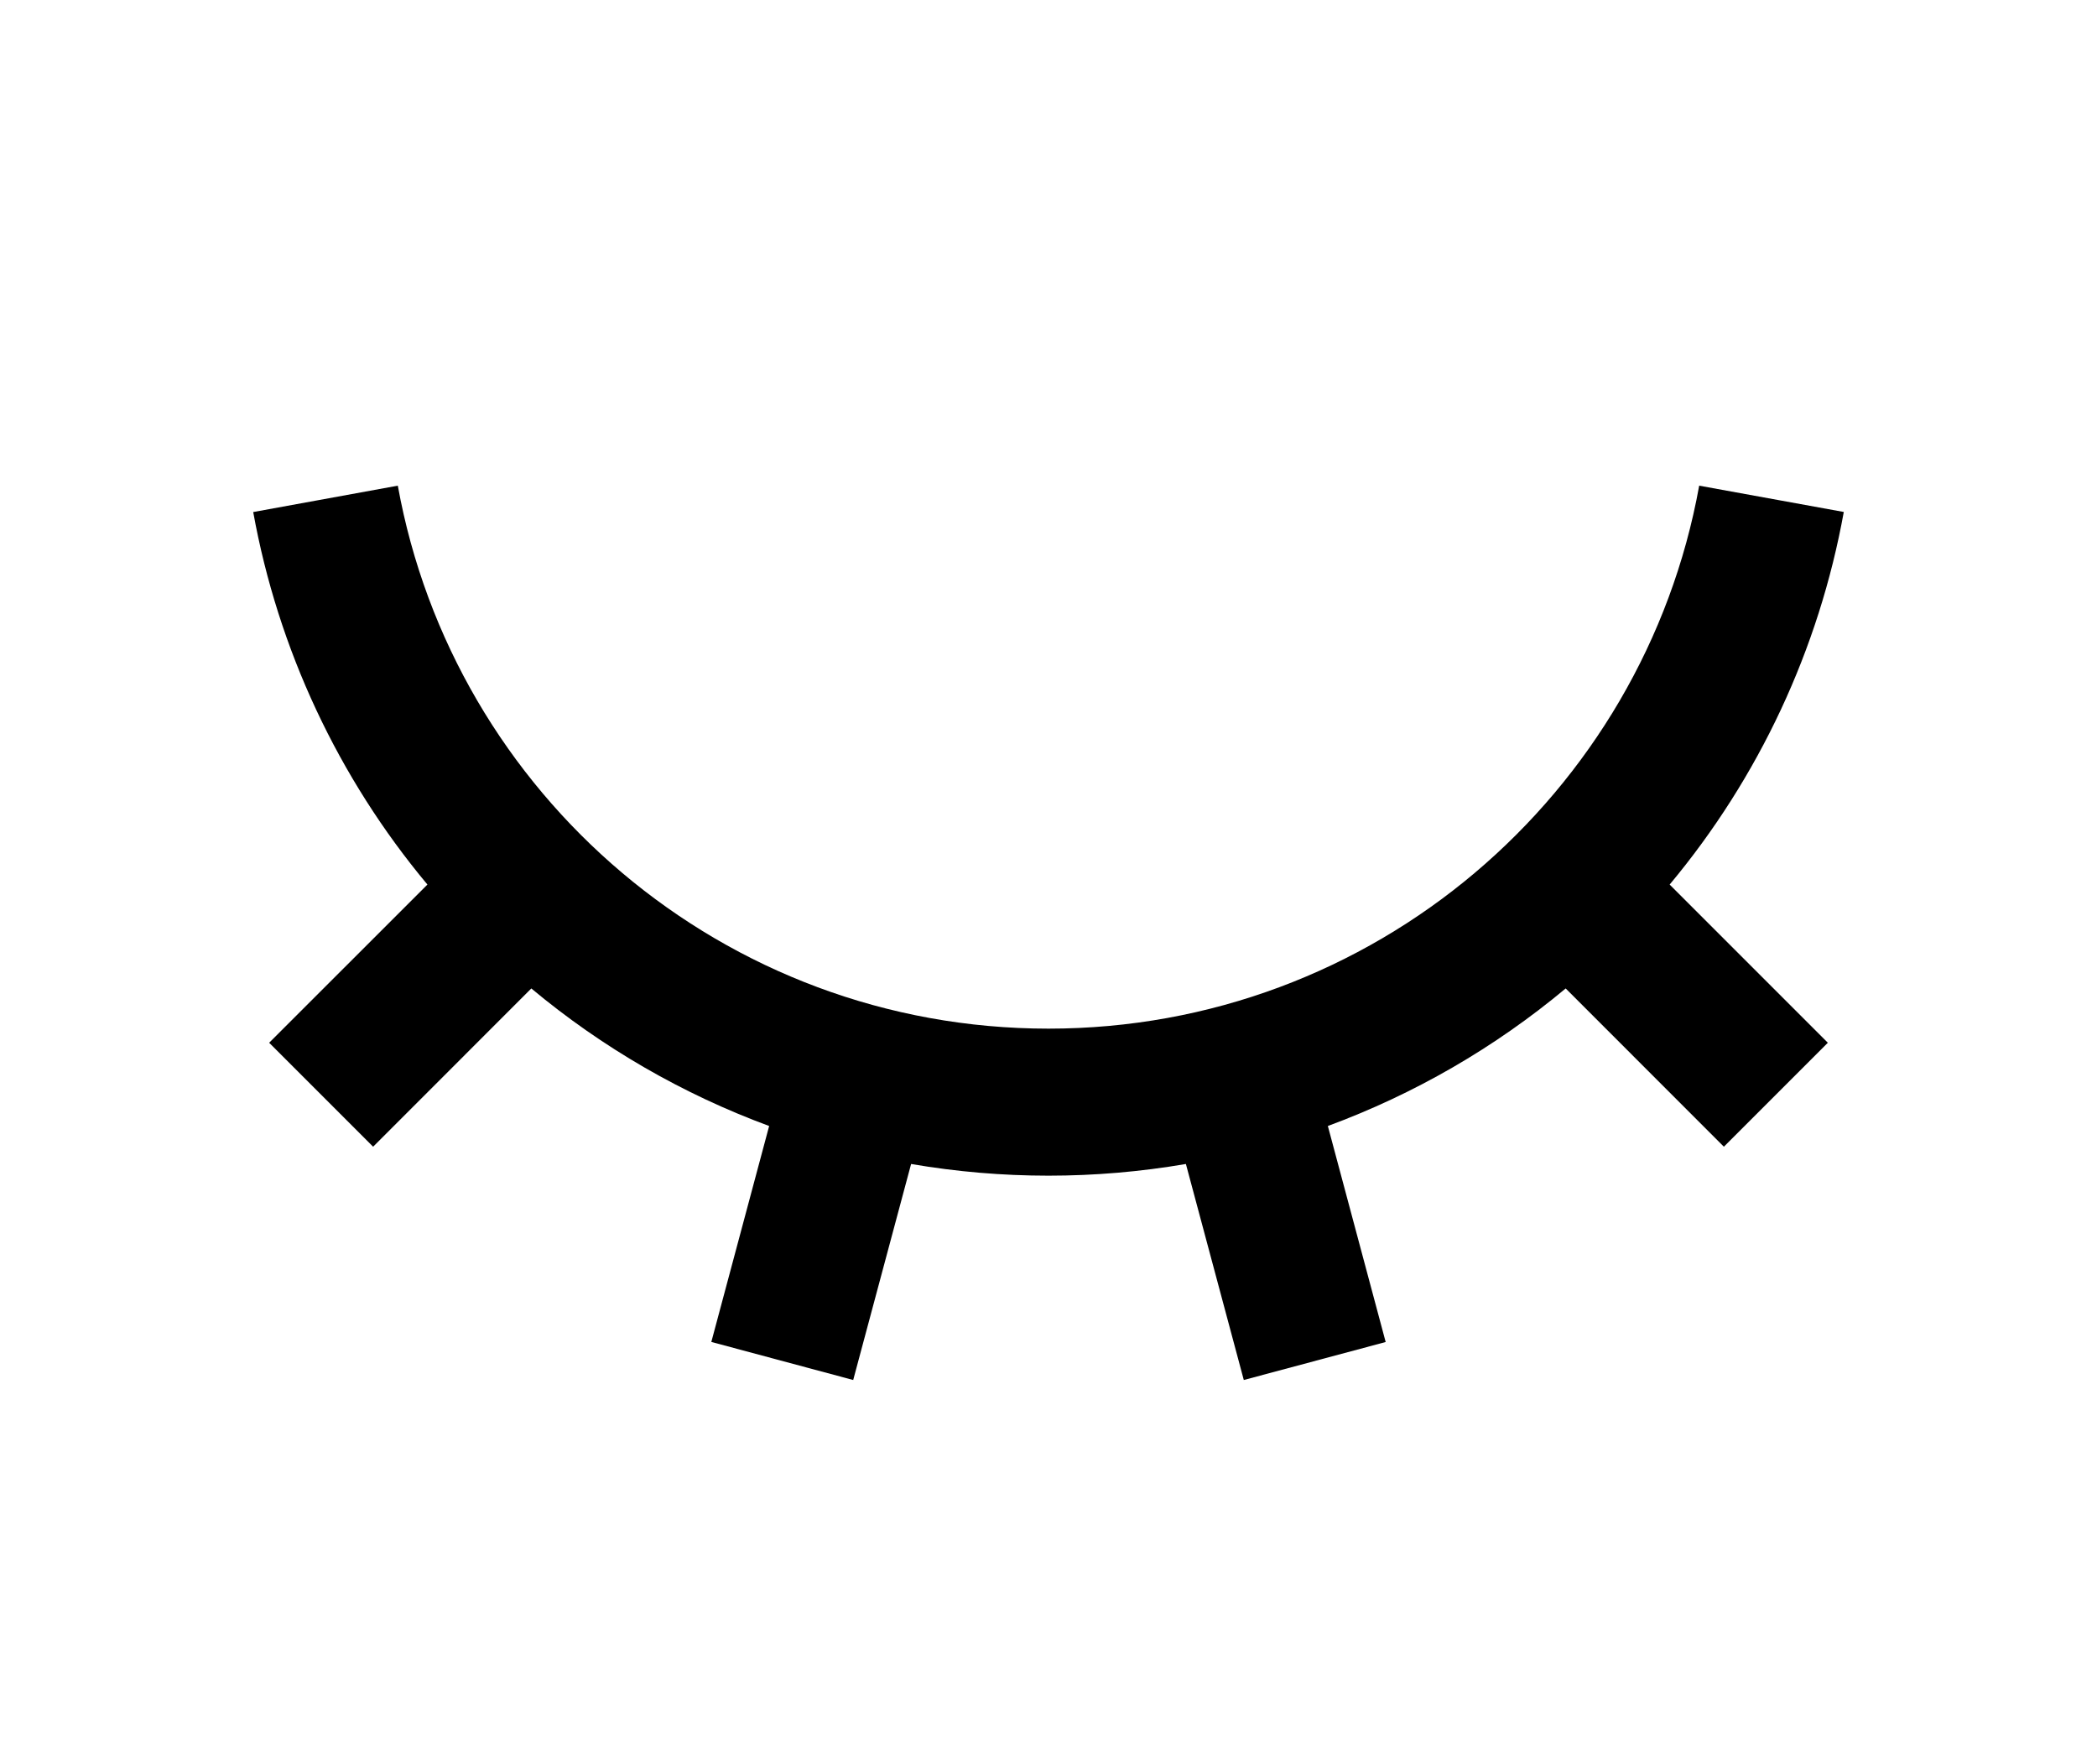
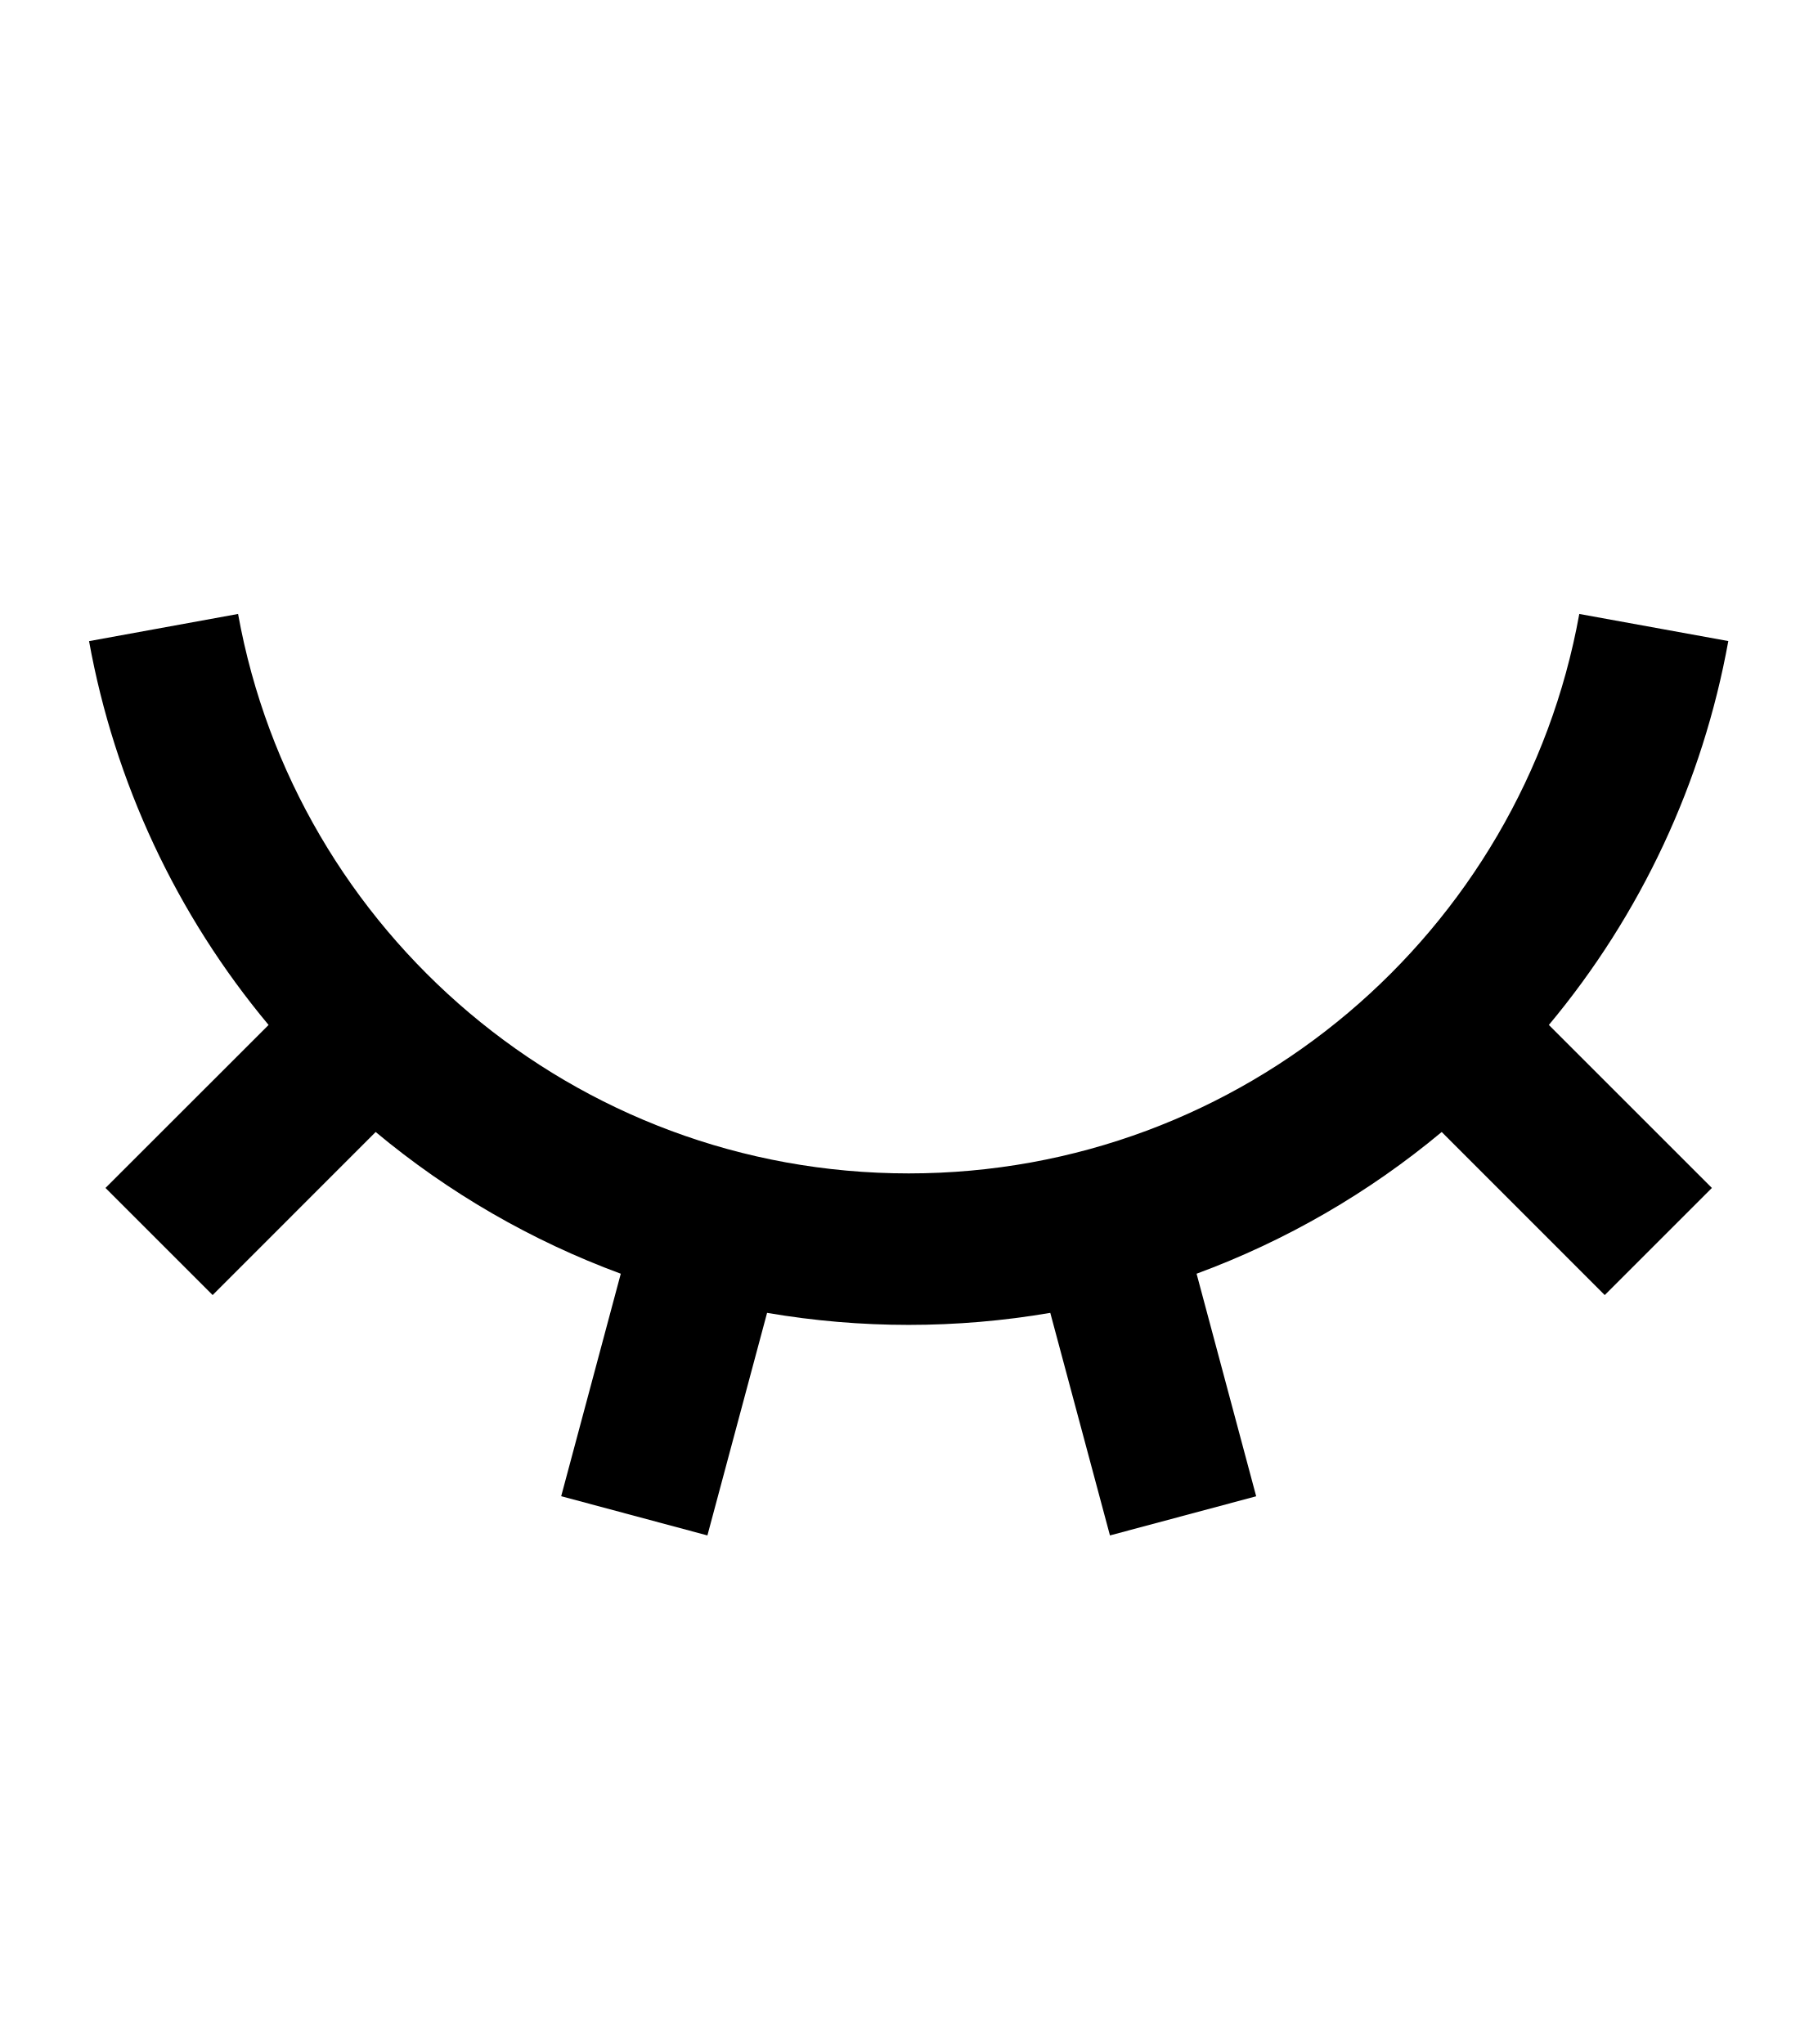
- <svg xmlns="http://www.w3.org/2000/svg" viewBox="0 0 24 24" width="44" height="37">
+ <svg xmlns="http://www.w3.org/2000/svg" viewBox="0 0 24 24" width="24" height="27">
  <path fill="none" d="M0 0h24v24H0z" />
  <path d="M9.342 18.782l-1.931-.518.787-2.939a10.988 10.988 0 0 1-3.237-1.872l-2.153 2.154-1.415-1.415 2.154-2.153a10.957 10.957 0 0 1-2.371-5.07l1.968-.359C3.903 10.812 7.579 14 12 14c4.42 0 8.097-3.188 8.856-7.39l1.968.358a10.957 10.957 0 0 1-2.37 5.071l2.153 2.153-1.415 1.415-2.153-2.154a10.988 10.988 0 0 1-3.237 1.872l.787 2.94-1.931.517-.788-2.94a11.072 11.072 0 0 1-3.74 0l-.788 2.94z" />
</svg>
